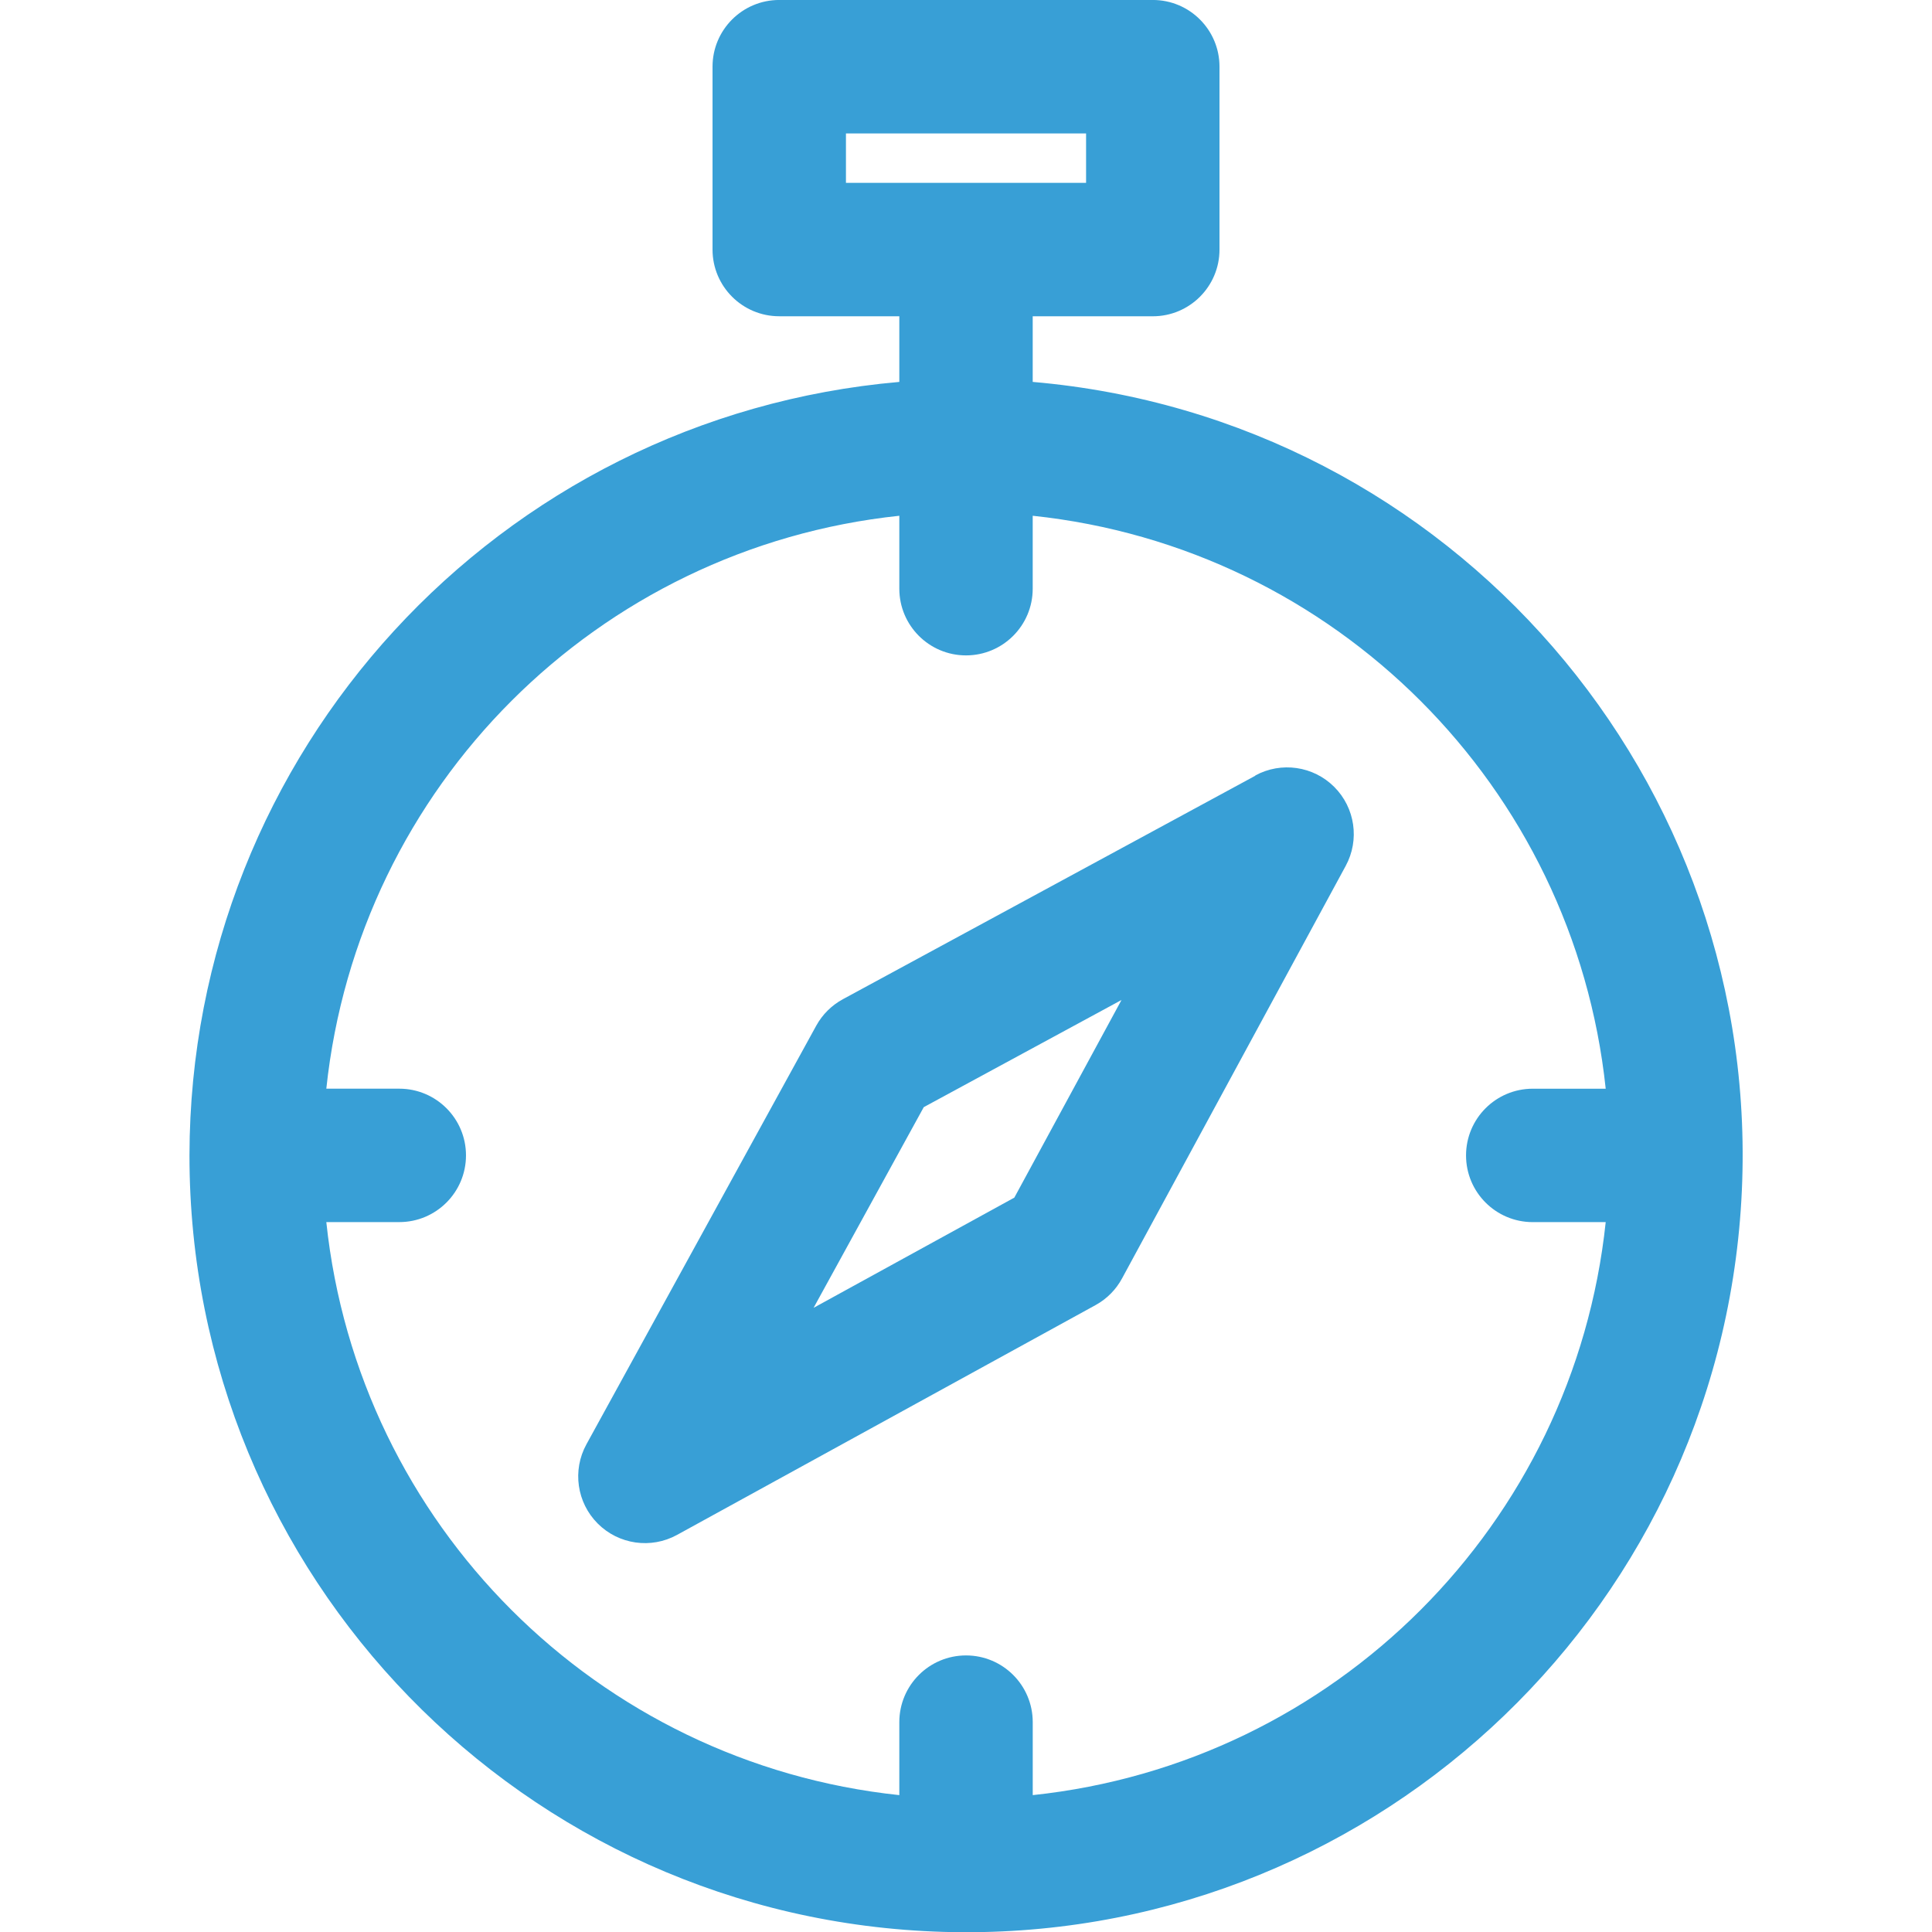
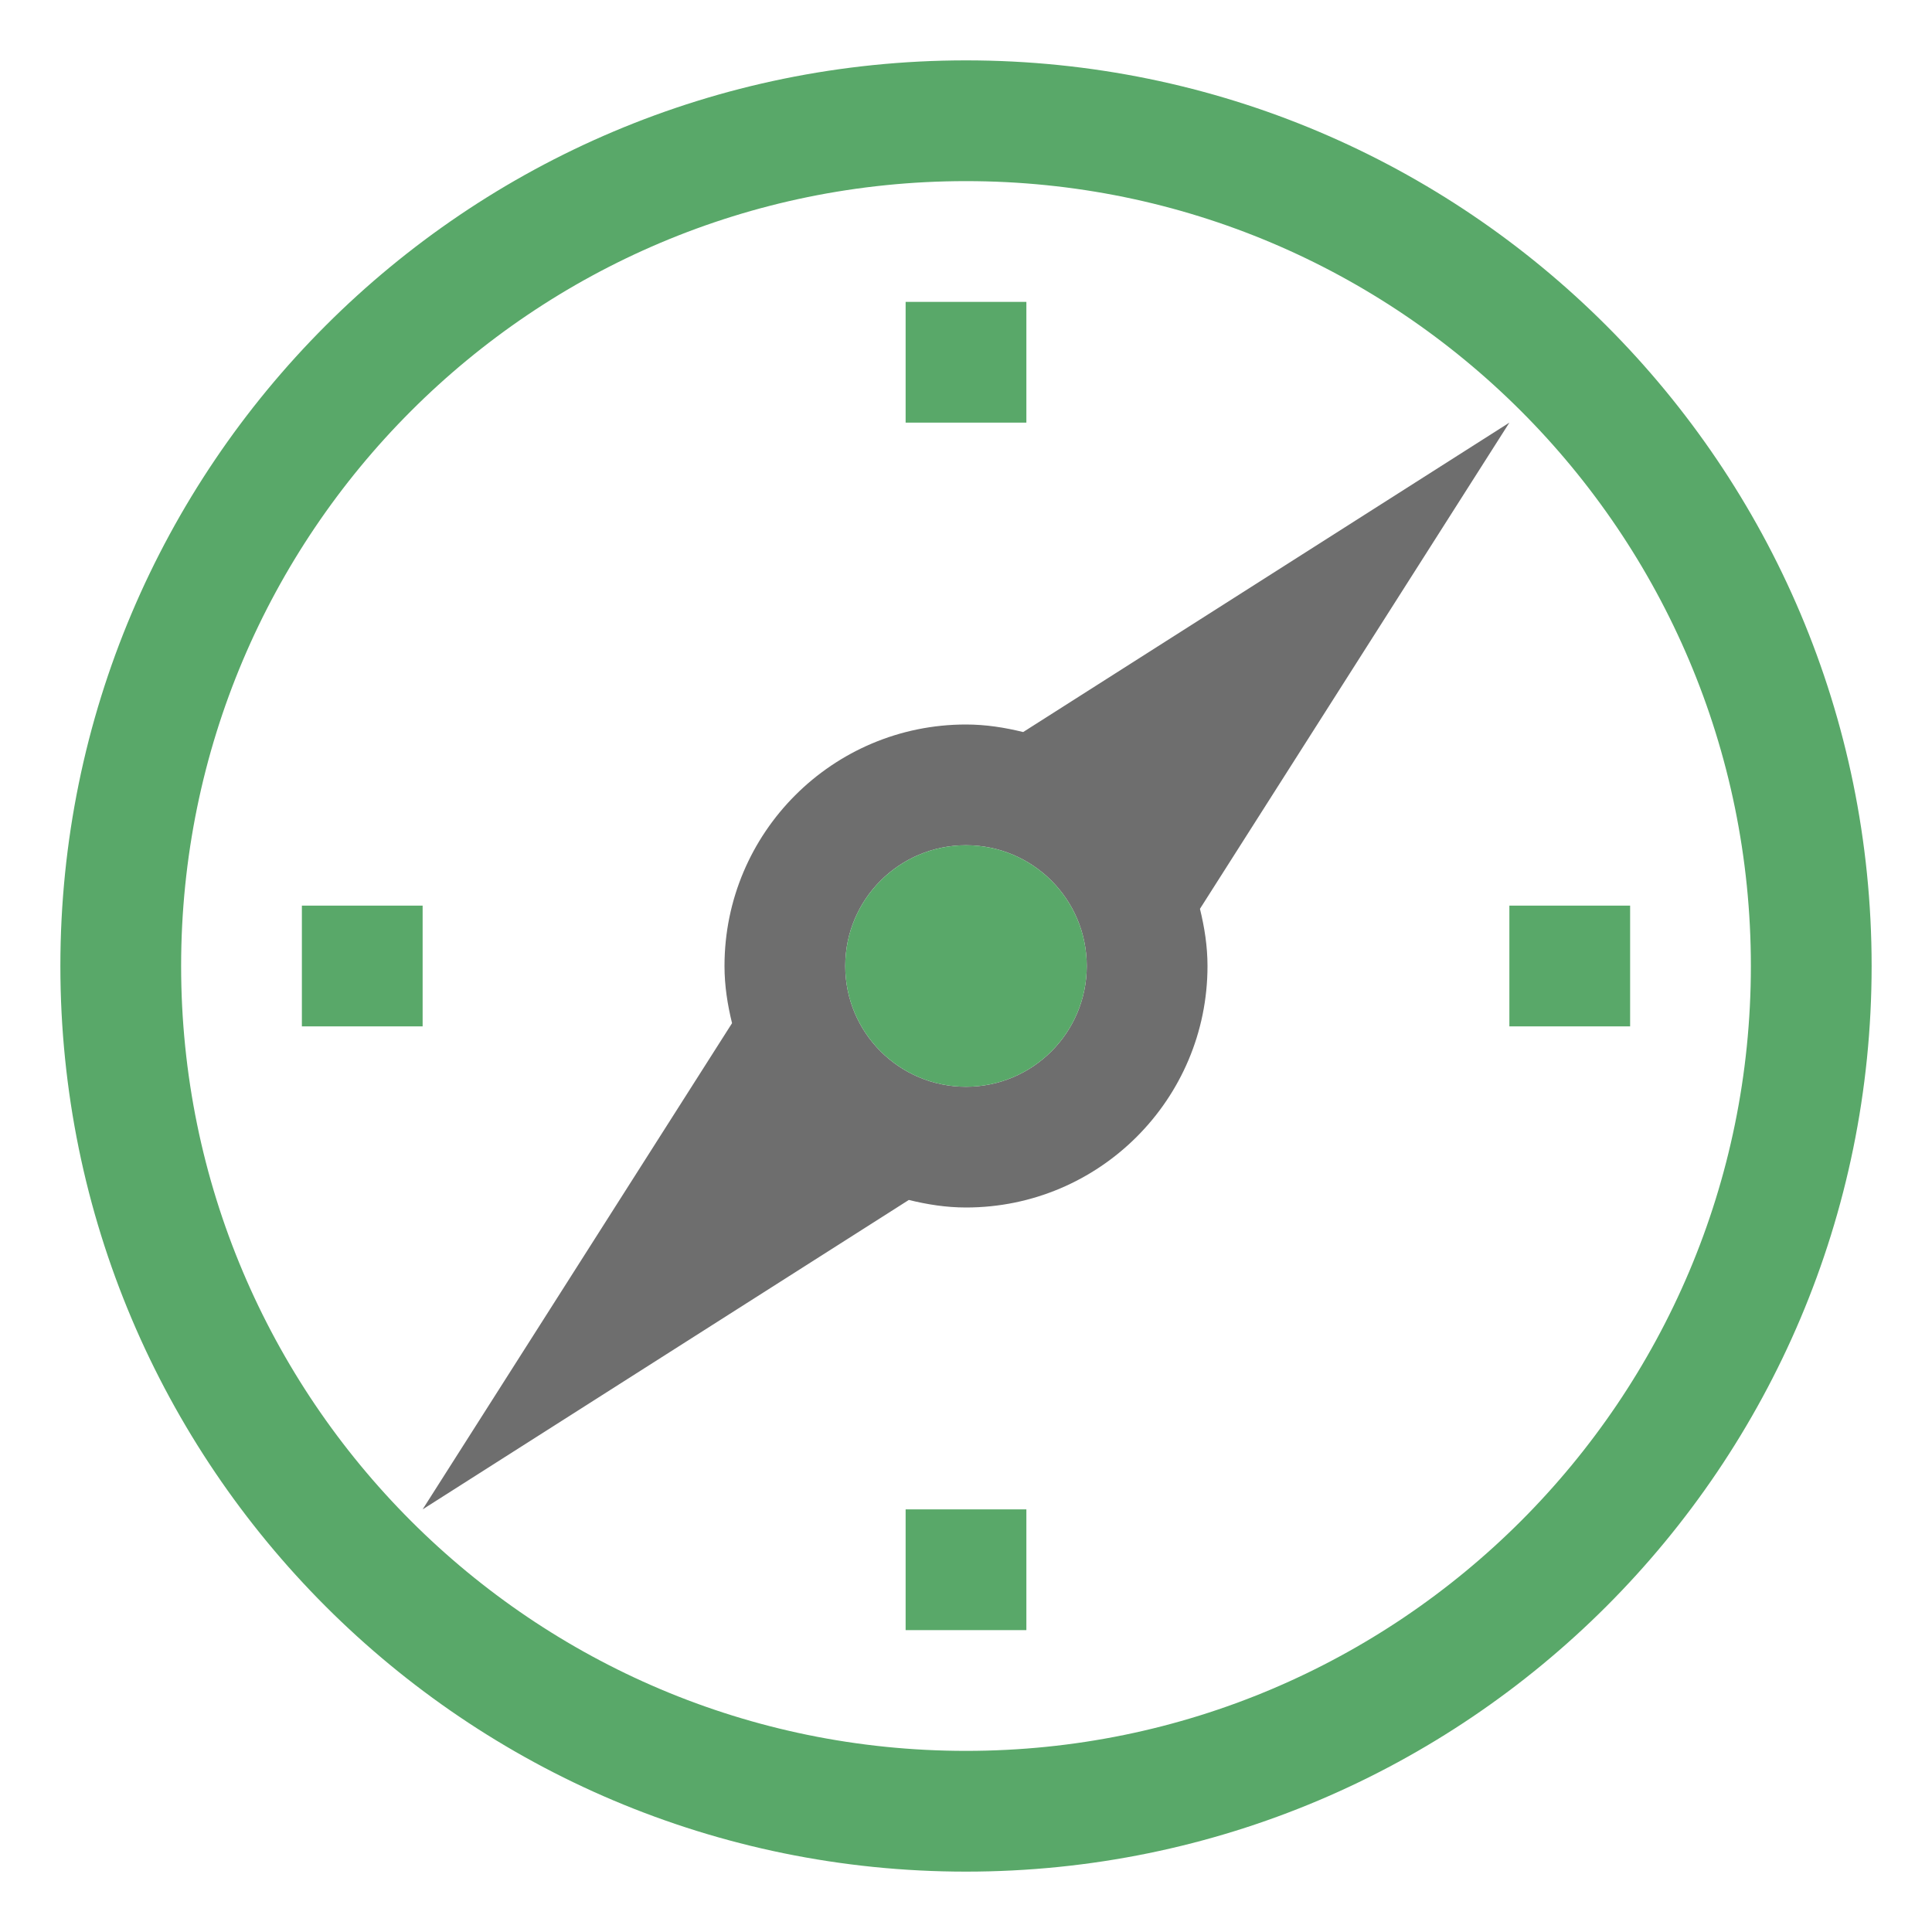
- <svg xmlns="http://www.w3.org/2000/svg" width="40" height="40" viewBox="-7.06 0 72 72" fill="#000000">
-   <g id="SVGRepo_iconCarrier">
-     <g id="Layer_10" transform="translate(-411.059 -251.001)">
-       <g id="Group_7">
-         <path id="Path_16" d="M442.485,265.235v-2.447h4.475a2.486,2.486,0,0,0,2.486-2.487v-6.814A2.486,2.486,0,0,0,446.96,251H433.039a2.486,2.486,0,0,0-2.486,2.486V260.3a2.486,2.486,0,0,0,2.486,2.487h4.475v2.447a28.972,28.972,0,0,0-26.454,28.817v.014a28.941,28.941,0,1,0,31.426-28.831Zm-6.96-9.262h8.949v1.842h-8.949Zm6.961,61.926V315.18a2.486,2.486,0,0,0-4.972,0v2.72a24.013,24.013,0,0,1-21.354-21.355h2.719a2.486,2.486,0,0,0,0-4.972H416.16a24.012,24.012,0,0,1,21.354-21.351v2.718a2.485,2.485,0,1,0,4.971,0v-2.718a24.011,24.011,0,0,1,21.354,21.352H461.12a2.486,2.486,0,0,0,0,4.972h2.719A24.011,24.011,0,0,1,442.486,317.9Z" fill="#389FD6" />
-         <path id="Path_17" d="M450.783,279.909l-15.371,8.329a2.486,2.486,0,0,0-.995.989l-8.564,15.6a2.487,2.487,0,0,0,3.376,3.376l15.6-8.566a2.467,2.467,0,0,0,.989-1l8.331-15.366a2.485,2.485,0,0,0-3.37-3.37ZM441.8,295.633l-7.481,4.107,4.106-7.479,7.369-3.993Z" fill="#389FD6" />
-       </g>
-     </g>
+ <svg xmlns="http://www.w3.org/2000/svg" version="1.1" id="Uploaded to svgrepo.com" width="40" height="40" viewBox="0 0 32 32">
+   <g>
+     <circle cx="16" cy="16" r="14" fill="none" stroke="#59A869" stroke-width="2" stroke-linecap="round" />
+     <path d="M25,7l-8.053,5.125C16.642,12.05,16.328,12,16,12c-2.209,0-4,1.791-4,4   c0,0.328,0.05,0.642,0.125,0.947L7,25l8.053-5.125C15.358,19.95,15.672,20,16,20c2.209,0,4-1.791,4-4   c0-0.328-0.05-0.642-0.125-0.947L25,7z M16,18c-1.105,0-2-0.895-2-2c0-1.105,0.895-2,2-2s2,0.895,2,2C18,17.105,17.105,18,16,18z" fill="#6E6E6E" />
+     <circle cx="16" cy="16" r="2" fill="#59A869" />
+     <path d="M17,27h-2v-2h2V27z M27,15h-2v2h2V15z" fill="#59A869" />
+     <path d="M17,7h-2V5h2V7z M7,15H5v2h2V15z" fill="#59A869" />
  </g>
</svg>
